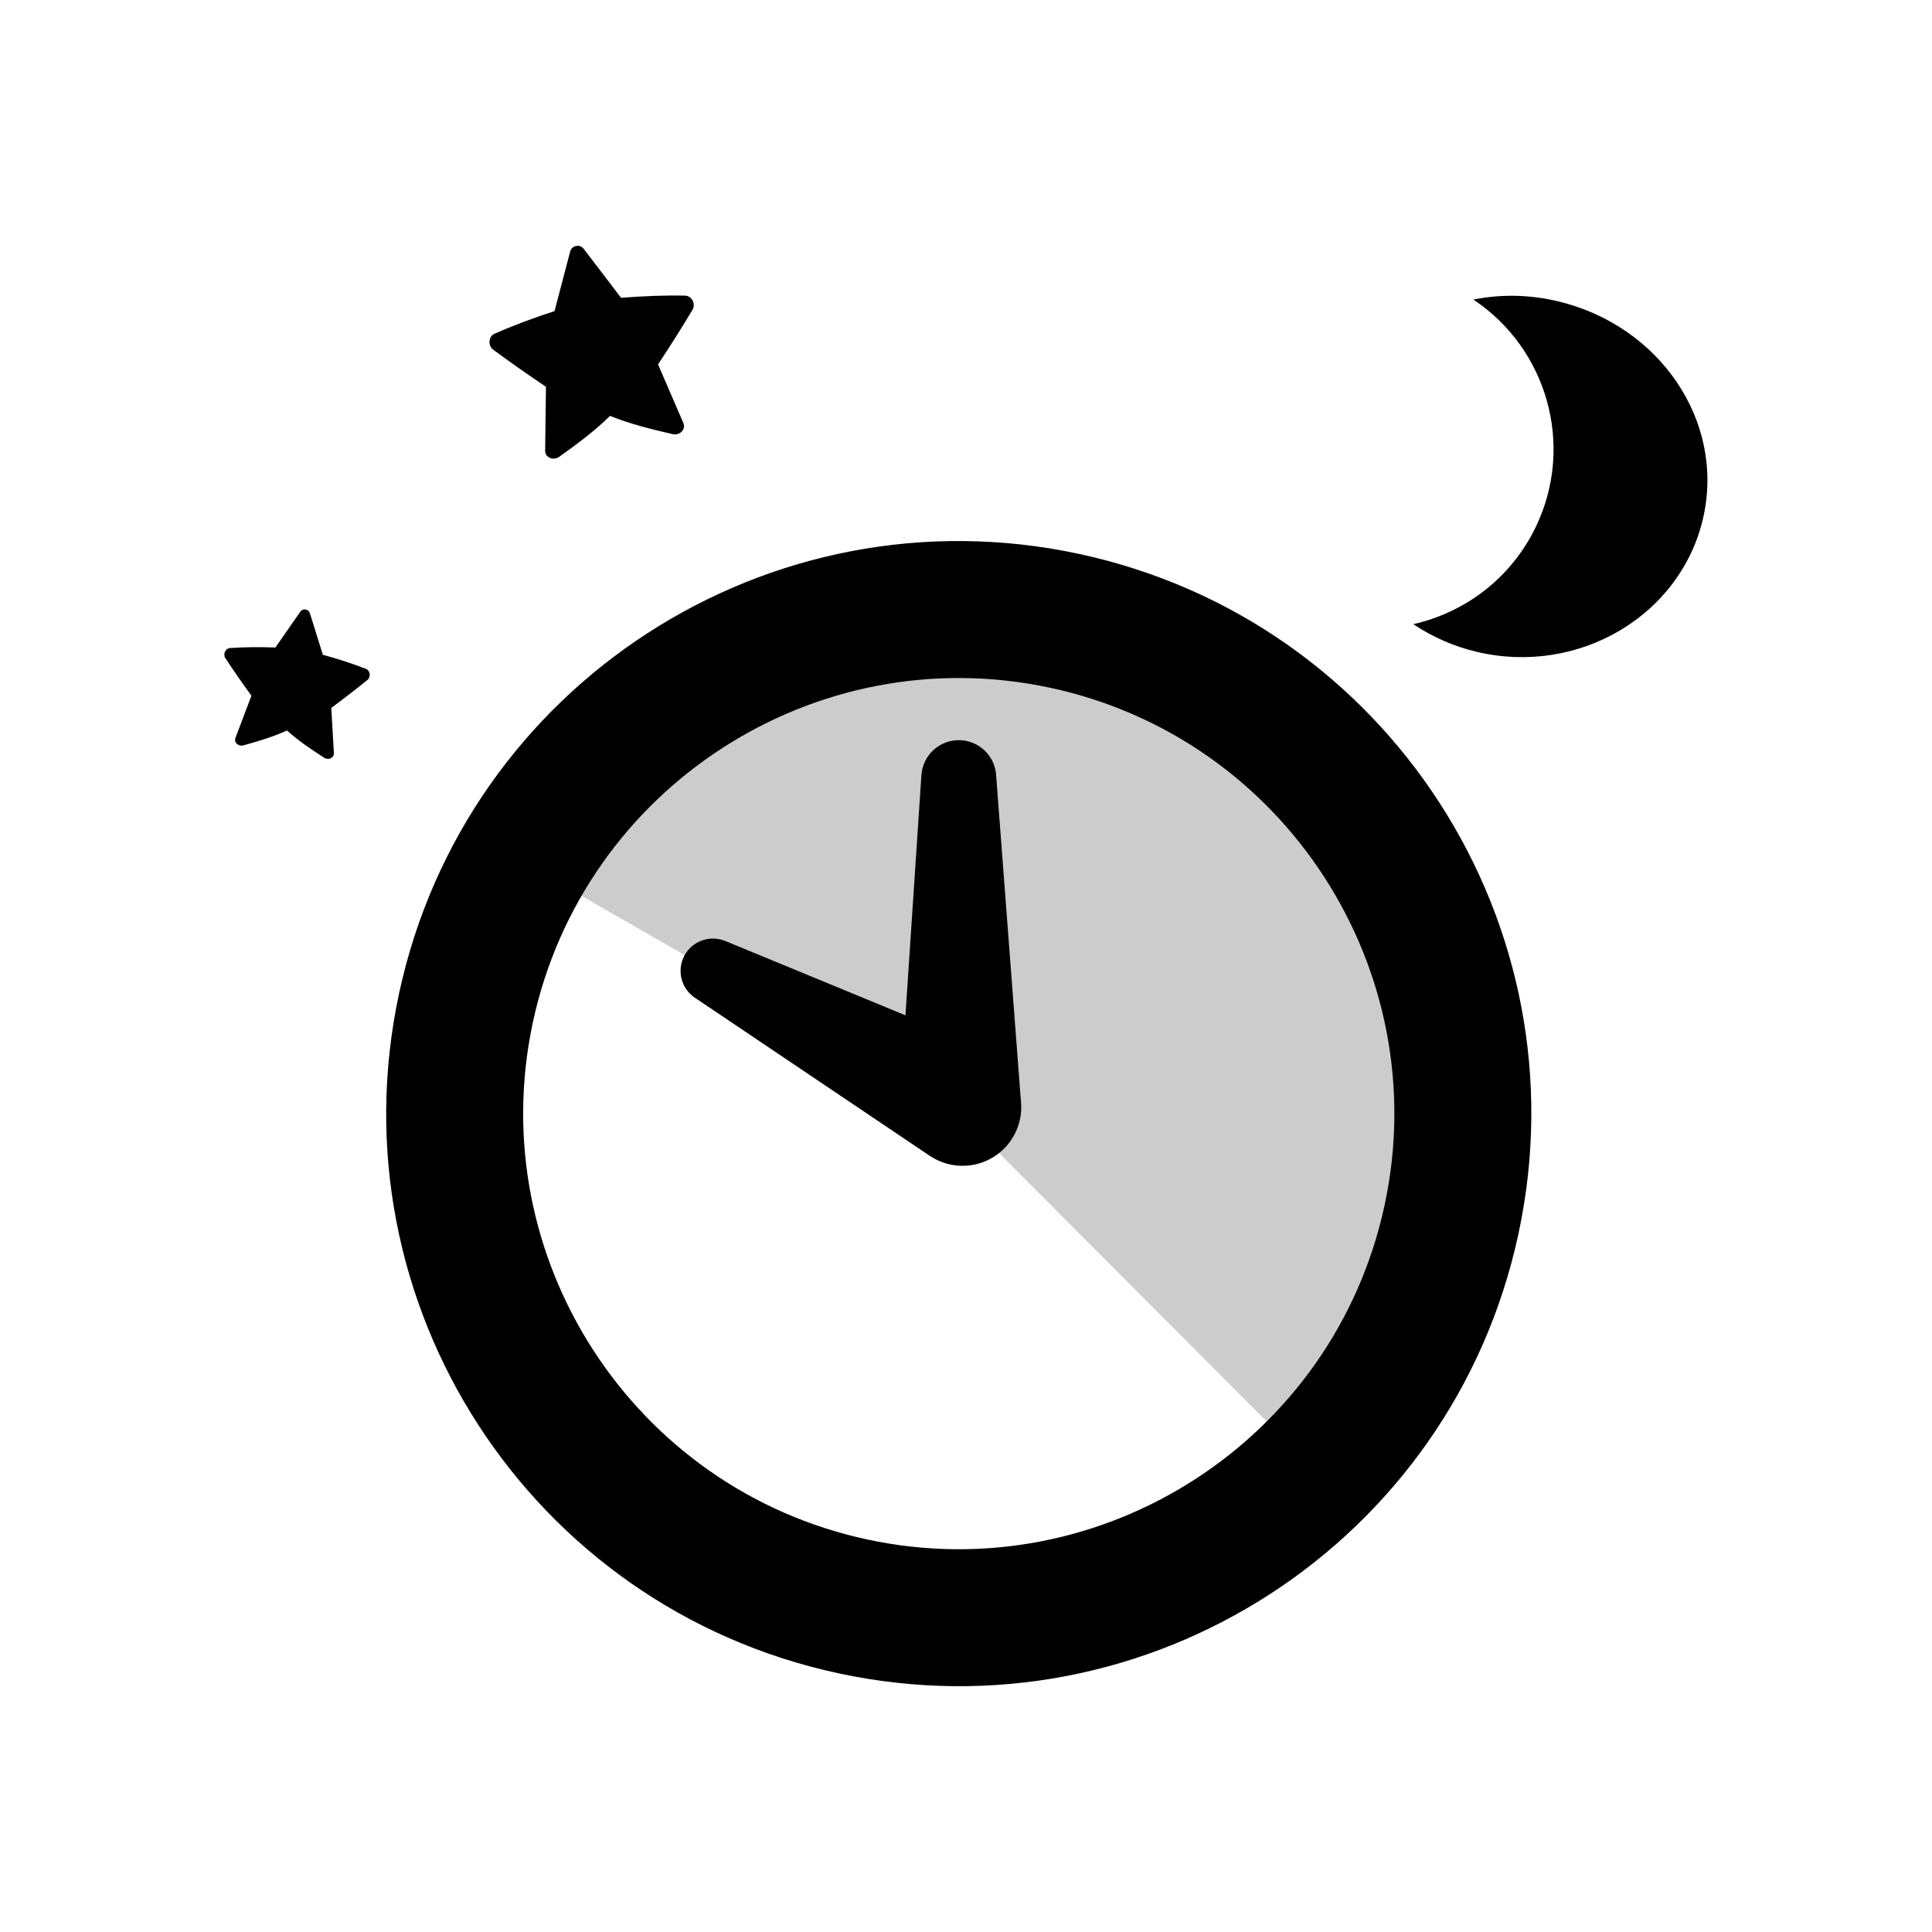
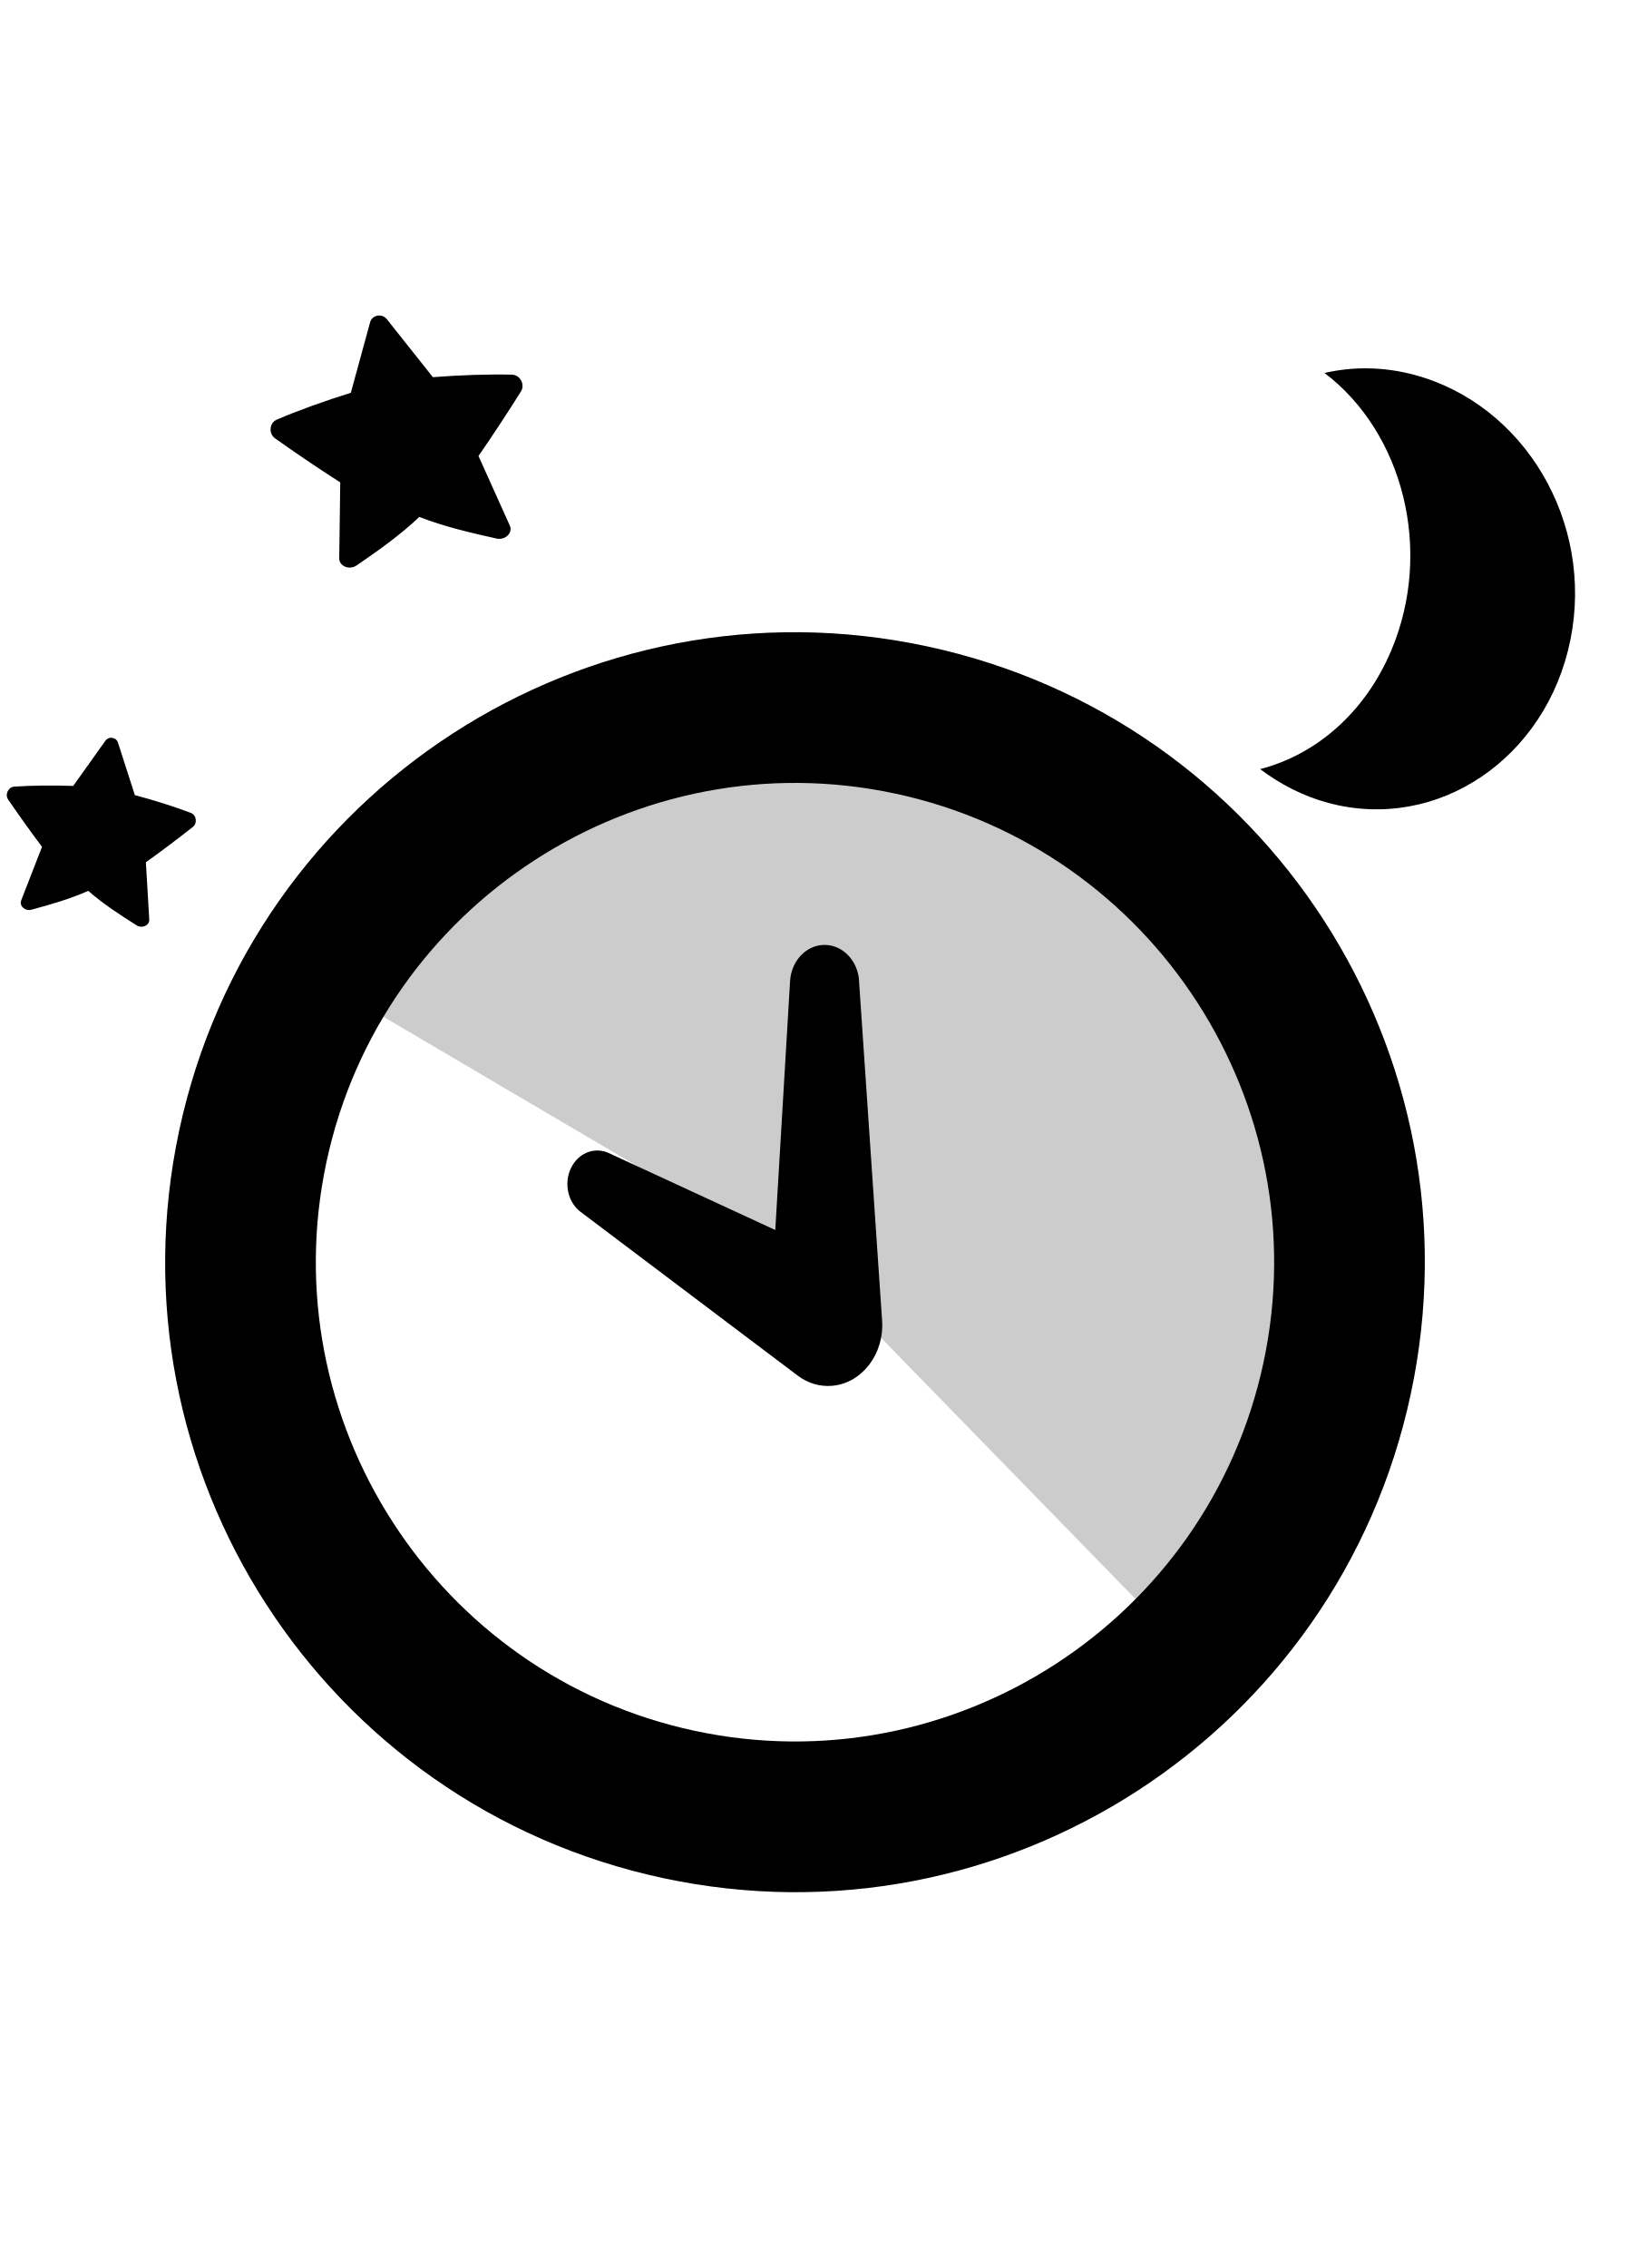
- <svg xmlns="http://www.w3.org/2000/svg" focusable="false" width="36" height="36" viewBox="0 0 36 36" fill="currentColor">
-   <path d="M21.594 13.407C17.733 11.432 12.887 12.915 10.736 16.635L17.876 20.743L23.689 26.573C24.317 25.973 24.867 25.271 25.265 24.494C27.303 20.51 25.578 15.445 21.594 13.407Z" fill-opacity="0.2" />
-   <path d="M10.173 7.207C10.17 7.473 10.166 7.732 10.163 7.979L10.158 8.407C10.162 8.53 10.317 8.588 10.421 8.511C10.738 8.285 11.081 8.033 11.367 7.749C11.741 7.902 12.155 8.002 12.534 8.089C12.66 8.12 12.78 8.007 12.737 7.891C12.591 7.553 12.43 7.18 12.262 6.79C12.493 6.441 12.719 6.082 12.905 5.77C12.967 5.665 12.892 5.514 12.768 5.509C12.403 5.5 11.971 5.517 11.572 5.549L11.283 5.169C11.146 4.99 11.014 4.817 10.879 4.64C10.842 4.59 10.789 4.572 10.735 4.583C10.68 4.594 10.639 4.631 10.623 4.691C10.572 4.886 10.522 5.078 10.47 5.275L10.333 5.797C9.952 5.92 9.547 6.071 9.214 6.219C9.101 6.271 9.09 6.44 9.187 6.513C9.479 6.729 9.825 6.974 10.173 7.207Z" />
-   <path d="M29.021 5.612C28.483 5.485 27.954 5.482 27.454 5.582C28.822 6.491 29.35 8.291 28.619 9.815C28.157 10.775 27.298 11.413 26.333 11.631C26.685 11.863 27.08 12.043 27.517 12.146C29.421 12.596 31.317 11.466 31.734 9.658C32.151 7.851 30.925 6.061 29.021 5.612Z" />
-   <path d="M6.016 12.201C6.288 12.275 6.579 12.369 6.819 12.463C6.9 12.496 6.914 12.615 6.847 12.669C6.648 12.831 6.411 13.015 6.173 13.191C6.19 13.491 6.207 13.777 6.222 14.037C6.223 14.124 6.116 14.17 6.04 14.119C5.809 13.97 5.558 13.803 5.347 13.611C5.088 13.731 4.8 13.816 4.534 13.889C4.446 13.914 4.358 13.839 4.385 13.756L4.408 13.695C4.494 13.468 4.588 13.221 4.685 12.963C4.511 12.725 4.34 12.478 4.199 12.263C4.151 12.191 4.199 12.082 4.287 12.075C4.545 12.057 4.85 12.055 5.132 12.065L5.308 11.812C5.405 11.673 5.498 11.539 5.593 11.402C5.618 11.365 5.655 11.351 5.693 11.357C5.732 11.363 5.762 11.387 5.775 11.429L6.016 12.201Z" />
-   <path d="M18.561 14.436L18.561 14.443L19.023 20.514L19.026 20.547C19.072 21.149 18.621 21.674 18.018 21.72C17.763 21.74 17.521 21.669 17.325 21.537L12.954 18.595L12.948 18.592C12.672 18.406 12.598 18.031 12.784 17.755C12.947 17.513 13.255 17.427 13.515 17.534L16.872 18.919L17.169 14.443C17.195 14.059 17.528 13.768 17.912 13.793C18.262 13.817 18.535 14.096 18.561 14.436Z" />
-   <path fill-rule="evenodd" clip-rule="evenodd" d="M20.1 10.32C14.34 9.086 8.67 12.755 7.435 18.516C6.201 24.277 9.869 29.947 15.63 31.181C21.391 32.415 27.061 28.747 28.295 22.986C29.53 17.225 25.861 11.555 20.1 10.32ZM25.801 22.451C24.864 26.827 20.541 29.624 16.165 28.687C11.789 27.749 8.992 23.426 9.929 19.05C10.867 14.674 15.19 11.877 19.566 12.815C23.942 13.752 26.739 18.075 25.801 22.451Z" />
+ <svg xmlns="http://www.w3.org/2000/svg" fill="currentColor" height="36" viewBox="0 0 26 36" width="26" focusable="false">
+   <g fill="currentColor">
+     <path d="m16.59 12.874c-3.763-1.969-8.487-.491-10.583 3.218l6.96 4.096 5.665 5.812c.612-.598 1.149-1.298 1.536-2.073 1.987-3.972.305-9.021-3.578-11.053z" fill-opacity=".2" />
+     <path d="m5.402 7.659c-.003.269-.007.53-.01.778l-.006.432c.005.124.167.182.277.105.333-.228.694-.482.994-.769.393.154.827.255 1.226.343.132.031.259-.083.214-.199-.154-.341-.323-.717-.5-1.111.243-.351.48-.714.676-1.028.065-.106-.014-.259-.144-.263-.384-.009-.838.007-1.256.04l-.305-.384c-.143-.18-.282-.355-.424-.534-.04-.05-.095-.068-.152-.058-.058.011-.101.048-.117.109-.054.197-.107.391-.161.589l-.144.526c-.4.124-.826.276-1.176.426-.119.052-.131.223-.028.296.307.219.671.466 1.036.7z" />
+     <path d="m22.459 5.951c-.491-.132-.974-.135-1.43-.031 1.248.946 1.729 2.816 1.062 4.4-.42.999-1.204 1.662-2.084 1.888.321.241.682.429 1.08.536 1.737.467 3.466-.707 3.846-2.586.38-1.879-.737-3.739-2.474-4.207z" />
+     <path d="m2.141 12.621c.301.08.624.181.89.283.09.035.105.163.031.222-.221.174-.483.373-.746.561.019.323.037.632.054.912.001.094-.118.143-.202.088-.256-.161-.533-.34-.767-.547-.287.129-.606.22-.9.299-.098.028-.196-.054-.166-.143l.025-.065c.095-.244.199-.511.307-.789-.193-.257-.382-.523-.539-.753-.052-.077.001-.195.098-.203.285-.019.623-.022.936-.011l.195-.273c.107-.15.21-.294.315-.442.028-.039.068-.055.111-.048s.077.033.091.079z" />
+     <path d="m13.639 15.569 0.0.006.364 5.357.002.029c.036.531-.319.995-.794 1.036-.201.017-.391-.045-.546-.162l-3.443-2.596-.004-.003c-.218-.164-.275-.495-.129-.739.128-.214.371-.289.575-.195l2.645 1.222.235-3.951c.02-.339.282-.596.585-.573.276.021.491.267.511.567z" />
+     <path clip-rule="evenodd" d="m14.717 10.259c-5.399-1.157-10.713 2.282-11.871 7.681-1.157 5.399 2.282 10.714 7.681 11.871 5.4 1.157 10.714-2.281 11.871-7.681 1.157-5.4-2.281-10.714-7.681-11.871zm5.343 11.37c-.879 4.101-4.931 6.723-9.032 5.844-4.101-.879-6.723-4.931-5.844-9.032.879-4.101 4.931-6.723 9.032-5.844 4.101.879 6.723 4.931 5.844 9.032z" fill-rule="evenodd" />
+   </g>
</svg>
